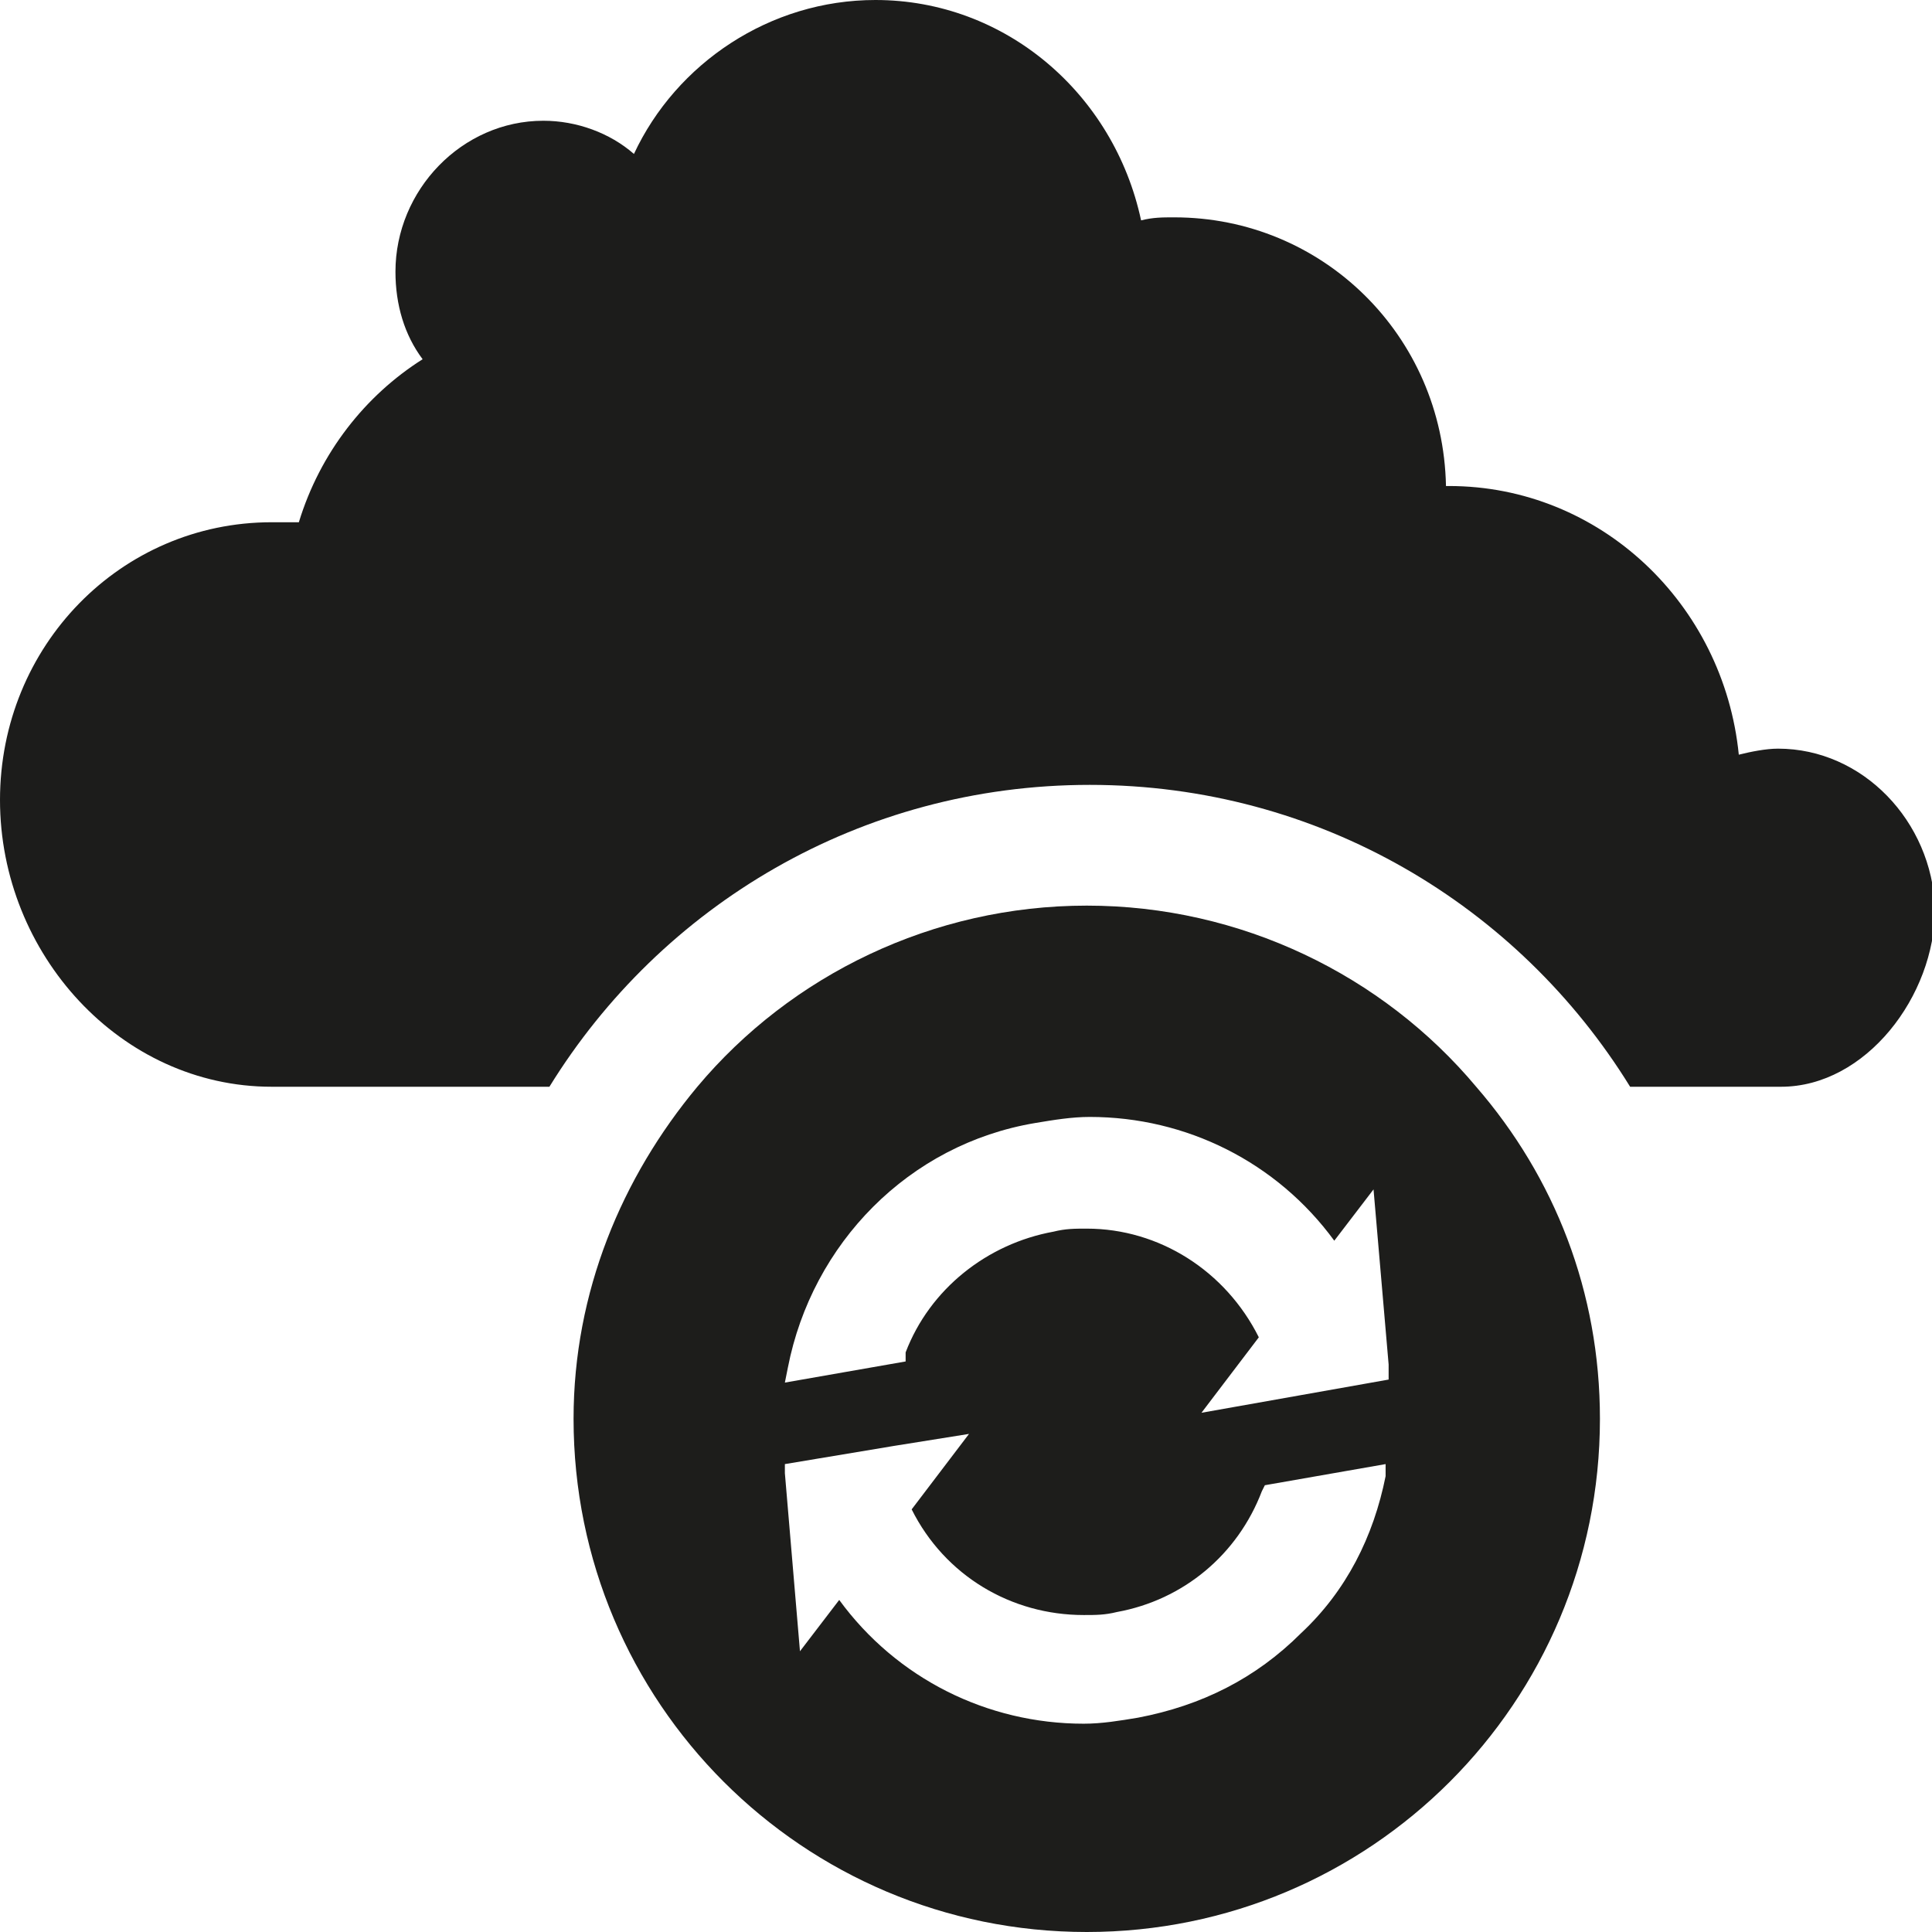
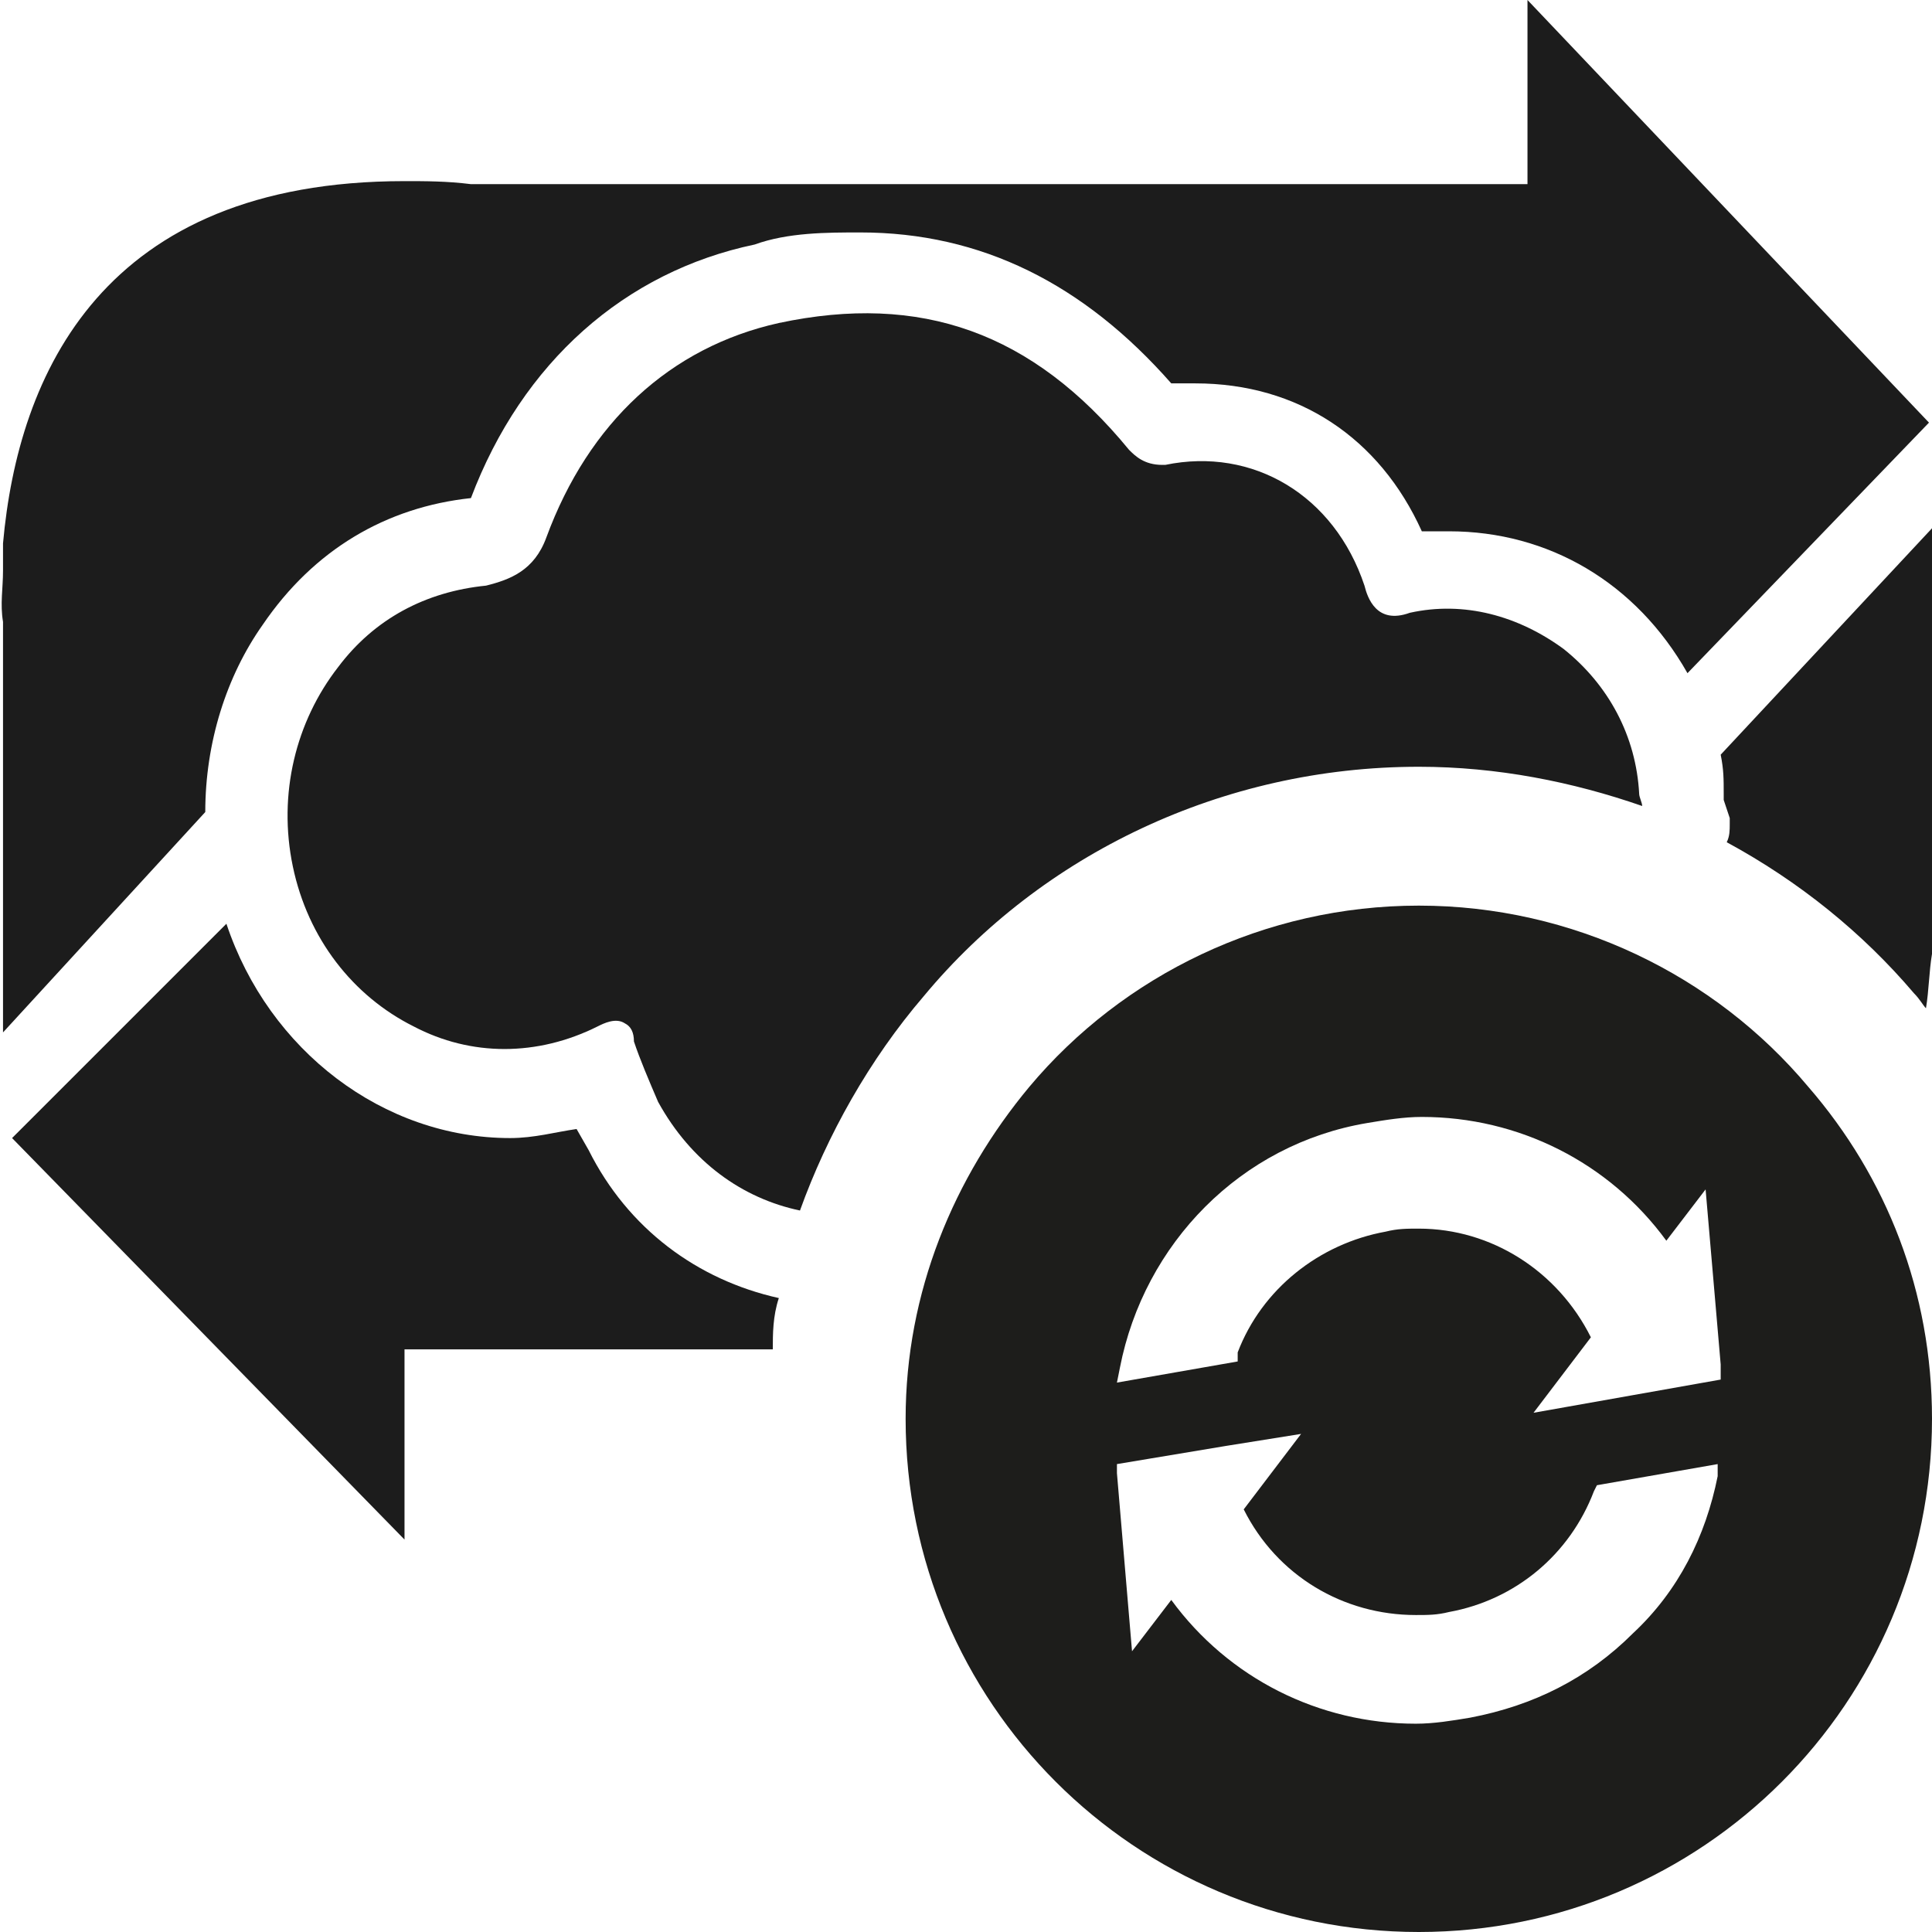
- <svg xmlns="http://www.w3.org/2000/svg" version="1.1" id="Ebene_1" x="0px" y="0px" viewBox="0 0 64 64" enable-background="new 0 0 64 64" xml:space="preserve">
-   <path fill="#1C1C1B" d="M58.9,24.8c-0.4,0-0.9,0.1-1.3,0.2c-0.5-5-4.6-8.9-9.6-8.9c0,0-0.1,0-0.1,0c-0.1-5-4.1-8.9-9-8.9  c-0.4,0-0.7,0-1.1,0.1C36.9,3.1,33.3,0,29,0c-3.5,0-6.6,2.1-8,5.1c-0.8-0.7-1.9-1.1-3-1.1c-2.7,0-4.9,2.3-4.9,5  c0,1.1,0.3,2.1,0.9,2.9c-1.9,1.2-3.4,3.1-4.1,5.4c-0.3,0-0.6,0-0.9,0c-5,0-9,4.1-9,9.2C0,31.6,4,36,9,36h9.2c3.7-6,10.3-10,17.9-10  s14.2,4,17.9,10h5c2.8,0,5.1-3,5.1-5.9C64,27.2,61.7,24.8,58.9,24.8z" />
-   <path fill="#1D1D1B" d="M48.9,36c-3.1-3.7-7.8-6-12.9-6s-9.8,2.3-12.9,6c-2.5,3-4.1,6.8-4.1,11c0,9.4,7.6,17,17,17s17-7.6,17-17  C53,42.8,51.5,39,48.9,36z M45.9,48.9c-0.4,2-1.3,3.8-2.8,5.2c-1.5,1.5-3.3,2.4-5.4,2.8c-0.6,0.1-1.2,0.2-1.8,0.2  c-3.2,0-6.2-1.5-8.1-4.1l-1.3,1.7l-0.5-5.9c0,0,0,0,0,0l0-0.3l3.6-0.6l0,0l2.5-0.4l-1.9,2.5c1.1,2.2,3.3,3.5,5.7,3.5  c0.4,0,0.7,0,1.1-0.1c2.2-0.4,4-1.9,4.8-4l0.1-0.2l4-0.7L45.9,48.9z M46,45.7L46,45.7l-6.2,1.1l1.9-2.5c-1.1-2.2-3.3-3.6-5.7-3.6  c-0.4,0-0.7,0-1.1,0.1c-2.2,0.4-4.1,1.9-4.9,4L30,45.1l-4,0.7l0.1-0.5c0.8-4.1,4-7.4,8.2-8.1c0.6-0.1,1.2-0.2,1.8-0.2  c3.2,0,6.2,1.5,8.1,4.1l1.3-1.7l0.5,5.8L46,45.7L46,45.7z" />
+ <svg xmlns="http://www.w3.org/2000/svg" version="1.1" id="Ebene_1" x="0px" y="0px" viewBox="0 0 64 64" style="enable-background:new 0 0 64 64;" xml:space="preserve">
+   <style type="text/css">
+ 	.st0{fill:#1D1D1B;}
+ 	.st1{fill:#1C1C1C;}
+ </style>
+   <path class="st0" d="M59.9,36c-3.1-3.7-7.8-6-12.9-6s-9.8,2.3-12.9,6c-2.5,3-4.1,6.8-4.1,11c0,9.4,7.6,17,17,17s17-7.6,17-17  C64,42.8,62.5,39,59.9,36z M56.9,48.9c-0.4,2-1.3,3.8-2.8,5.2c-1.5,1.5-3.3,2.4-5.4,2.8c-0.6,0.1-1.2,0.2-1.8,0.2  c-3.2,0-6.2-1.5-8.1-4.1l-1.3,1.7L37,48.8l0,0v-0.3l3.6-0.6l0,0l2.5-0.4L41.2,50c1.1,2.2,3.3,3.5,5.7,3.5c0.4,0,0.7,0,1.1-0.1  c2.2-0.4,4-1.9,4.8-4l0.1-0.2l4-0.7L56.9,48.9z M57,45.7L57,45.7l-6.2,1.1l1.9-2.5c-1.1-2.2-3.3-3.6-5.7-3.6c-0.4,0-0.7,0-1.1,0.1  c-2.2,0.4-4.1,1.9-4.9,4v0.3l-4,0.7l0.1-0.5c0.8-4.1,4-7.4,8.2-8.1c0.6-0.1,1.2-0.2,1.8-0.2c3.2,0,6.2,1.5,8.1,4.1l1.3-1.7l0.5,5.8  L57,45.7L57,45.7z" />
+   <g>
+     <path class="st1" d="M6.8,26.9c0-2.3,0.7-4.5,1.9-6.2c1.7-2.5,4.1-3.9,6.9-4.2C17.3,12,20.7,9,25,8.1c1.1-0.4,2.4-0.4,3.5-0.4   c4,0,7.4,1.7,10.3,5h0.8c3.4,0,6.1,1.8,7.5,4.9H48c3.3,0,6.2,1.7,7.9,4.7l8-8.3L50.6,0v6.1h-35C14.8,6,14.1,6,13.4,6   C3.4,6,0.6,12.4,0.1,18c0,0.3,0,0.6,0,0.9c0,0.6-0.1,1.1,0,1.7l0,1.4v12.2L6.8,26.9z" />
+     <path class="st1" d="M30.6,33c3.9-4.7,9.9-7.6,16.4-7.6c2.6,0,5.1,0.5,7.4,1.3c0-0.1-0.1-0.3-0.1-0.4c-0.1-1.9-1-3.6-2.5-4.8   c-1.5-1.1-3.3-1.6-5.1-1.2c-1.1,0.4-1.4-0.5-1.5-0.9c-1-3-3.7-4.6-6.6-4l-0.1,0c-0.6,0-0.9-0.3-1.1-0.5c-3.2-3.9-6.9-5.2-11.6-4.2   c-3.6,0.8-6.3,3.3-7.7,7.1c-0.4,1.1-1.2,1.4-2,1.6c-2,0.2-3.7,1.1-4.9,2.7c-1.4,1.8-2,4.2-1.5,6.6c0.5,2.4,2,4.3,4,5.3   c1.9,1,4.1,1,6.1,0c0.2-0.1,0.6-0.3,0.9-0.1c0.2,0.1,0.3,0.3,0.3,0.6c0.2,0.6,0.5,1.3,0.8,2c1.1,2,2.8,3.2,4.7,3.6   C27.4,37.6,28.8,35.1,30.6,33z" />
+     <g>
+       <path class="st1" d="M25.8,43c-2.7-0.6-5-2.3-6.3-4.9l-0.4-0.7c-0.7,0.1-1.4,0.3-2.2,0.3c-4.2,0-8-2.9-9.4-7.1l-7.1,7.1l13,13.3    v-6.3h12.2C25.6,44.2,25.6,43.6,25.8,43z" />
+       <path class="st1" d="M57.1,26.5l0.2,0.6v0.2c0,0.2,0,0.4-0.1,0.6c2.4,1.3,4.5,3,6.2,5c0.2,0.2,0.3,0.4,0.4,0.5    c0.1-0.6,0.1-1.2,0.2-1.8V17.5l-7,7.5c0.1,0.5,0.1,0.8,0.1,1.3V26.5z" />
+     </g>
+   </g>
</svg>
